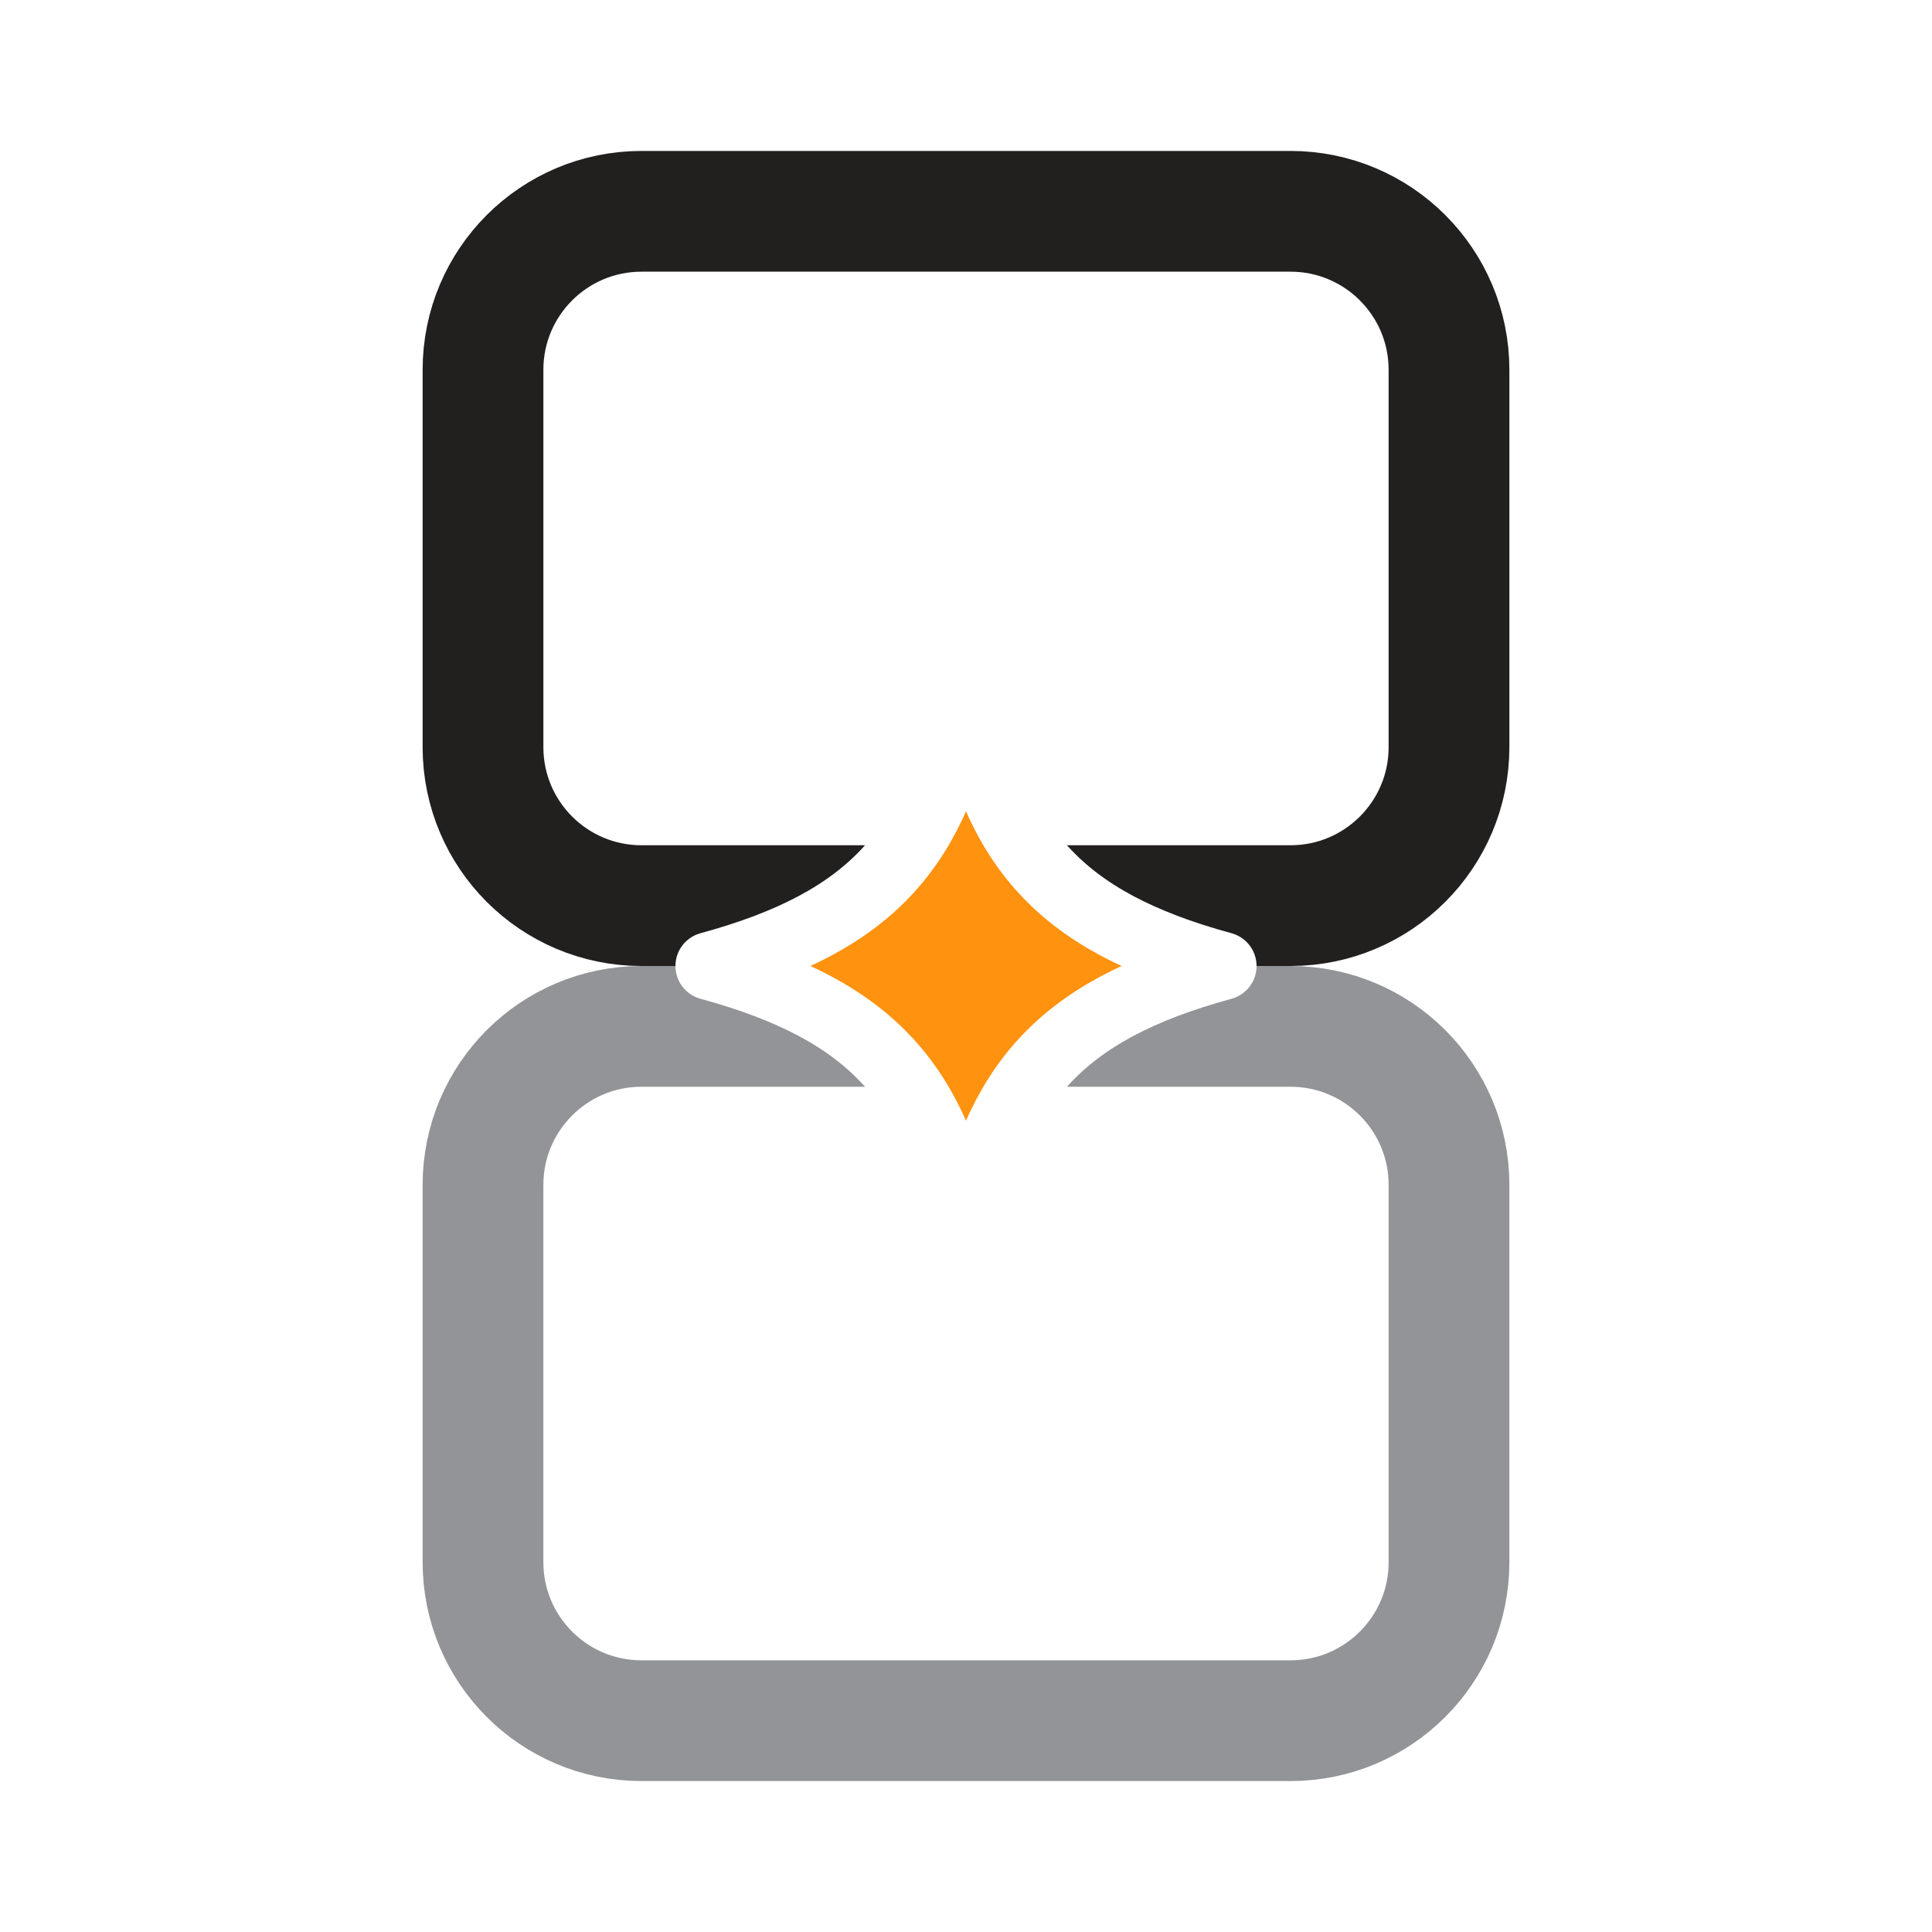
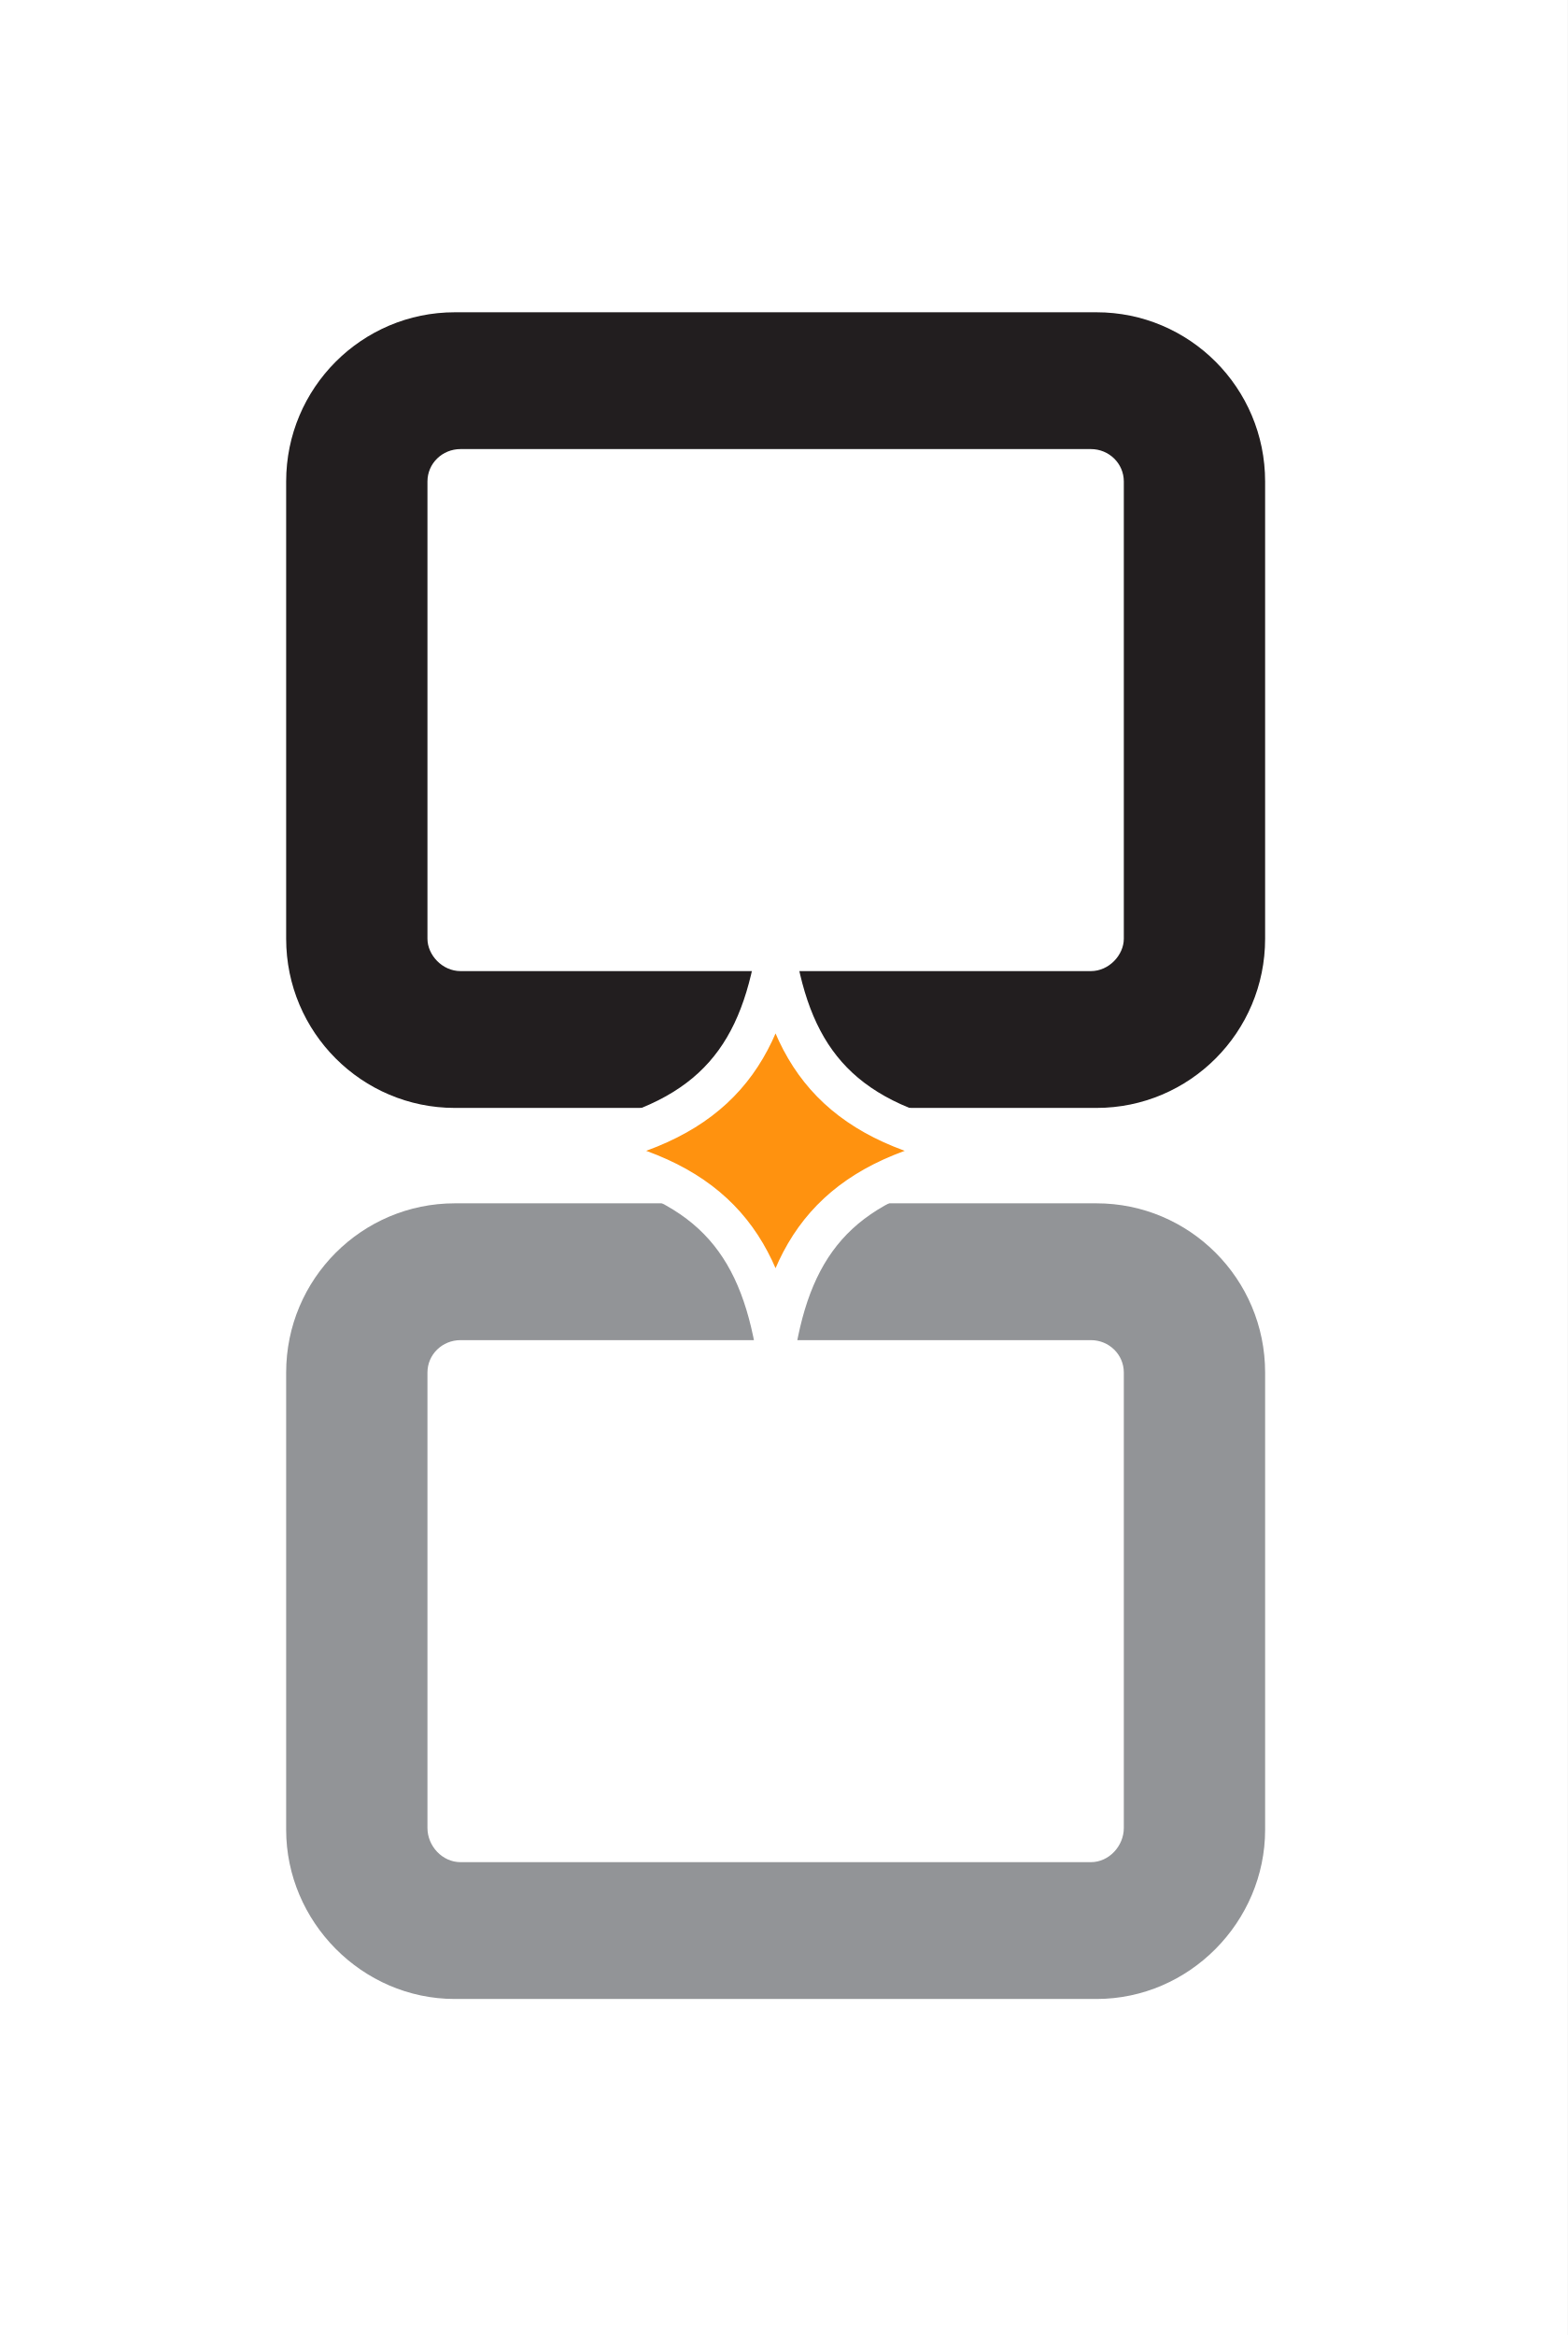
- <svg xmlns="http://www.w3.org/2000/svg" viewBox="0 0 512 512" role="img" aria-labelledby="title description">
-   <rect width="512" height="512" fill="#ffffff" />
-   <rect x="128" y="56" width="256" height="184" rx="42" fill="none" stroke="#221f1f" stroke-width="32" />
-   <rect x="128" y="272" width="256" height="184" rx="42" fill="none" stroke="#929497" stroke-width="32" />
-   <path d="M256 184 C264 224 280 244 324 256 C280 268 264 288 256 328 C248 288 232 268 188 256 C232 244 248 224 256 184 Z" fill="#ff920f" stroke="#ffffff" stroke-width="18" stroke-linejoin="round" />
+ <svg xmlns="http://www.w3.org/2000/svg" viewBox="420 245 94 140" role="img" aria-labelledby="title description">
+   <rect x="420" y="245" width="94" height="140" fill="#ffffff" />
+   <path d="M 487.389,301.283 C 487.389,302.254 486.504,303.225 485.414,303.225 L 447.618,303.225 C 446.517,303.225 445.632,302.254 445.632,301.283 L 445.632,273.869 C 445.632,272.789 446.517,271.926 447.618,271.926 L 485.414,271.926 C 486.504,271.926 487.389,272.789 487.389,273.869 L 487.389,301.283 z M 485.749,263.723 L 447.272,263.723 C 441.703,263.723 437.159,268.256 437.159,273.869 L 437.159,301.283 C 437.159,306.895 441.703,311.428 447.272,311.428 L 485.749,311.428 C 491.329,311.428 495.862,306.895 495.862,301.283 L 495.862,273.869 C 495.862,268.256 491.329,263.723 485.749,263.723" fill="#221e1f" />
+   <path d="M 487.389,354.599 C 487.389,355.679 486.504,356.65 485.414,356.65 L 447.618,356.65 C 446.517,356.65 445.632,355.679 445.632,354.599 L 445.632,327.293 C 445.632,326.214 446.517,325.351 447.618,325.351 L 485.414,325.351 C 486.504,325.351 487.389,326.214 487.389,327.293 L 487.389,354.599 z M 485.749,317.148 L 447.272,317.148 C 441.703,317.148 437.159,321.681 437.159,327.293 L 437.159,354.707 C 437.159,360.212 441.703,364.853 447.272,364.853 L 485.749,364.853 C 491.329,364.853 495.862,360.212 495.862,354.707 L 495.862,327.293 C 495.862,321.681 491.329,317.148 485.749,317.148" fill="#929497" />
+   <path d="M 466.511,302.5 C 467.7,309.1 471.0,312.7 479.5,314.0 C 471.0,315.3 467.7,318.9 466.511,325.5 C 465.3,318.9 462.0,315.3 453.5,314.0 C 462.0,312.7 465.3,309.1 466.511,302.5 Z" fill="#ff920f" stroke="#ffffff" stroke-width="2.5" stroke-linejoin="round" />
</svg>
